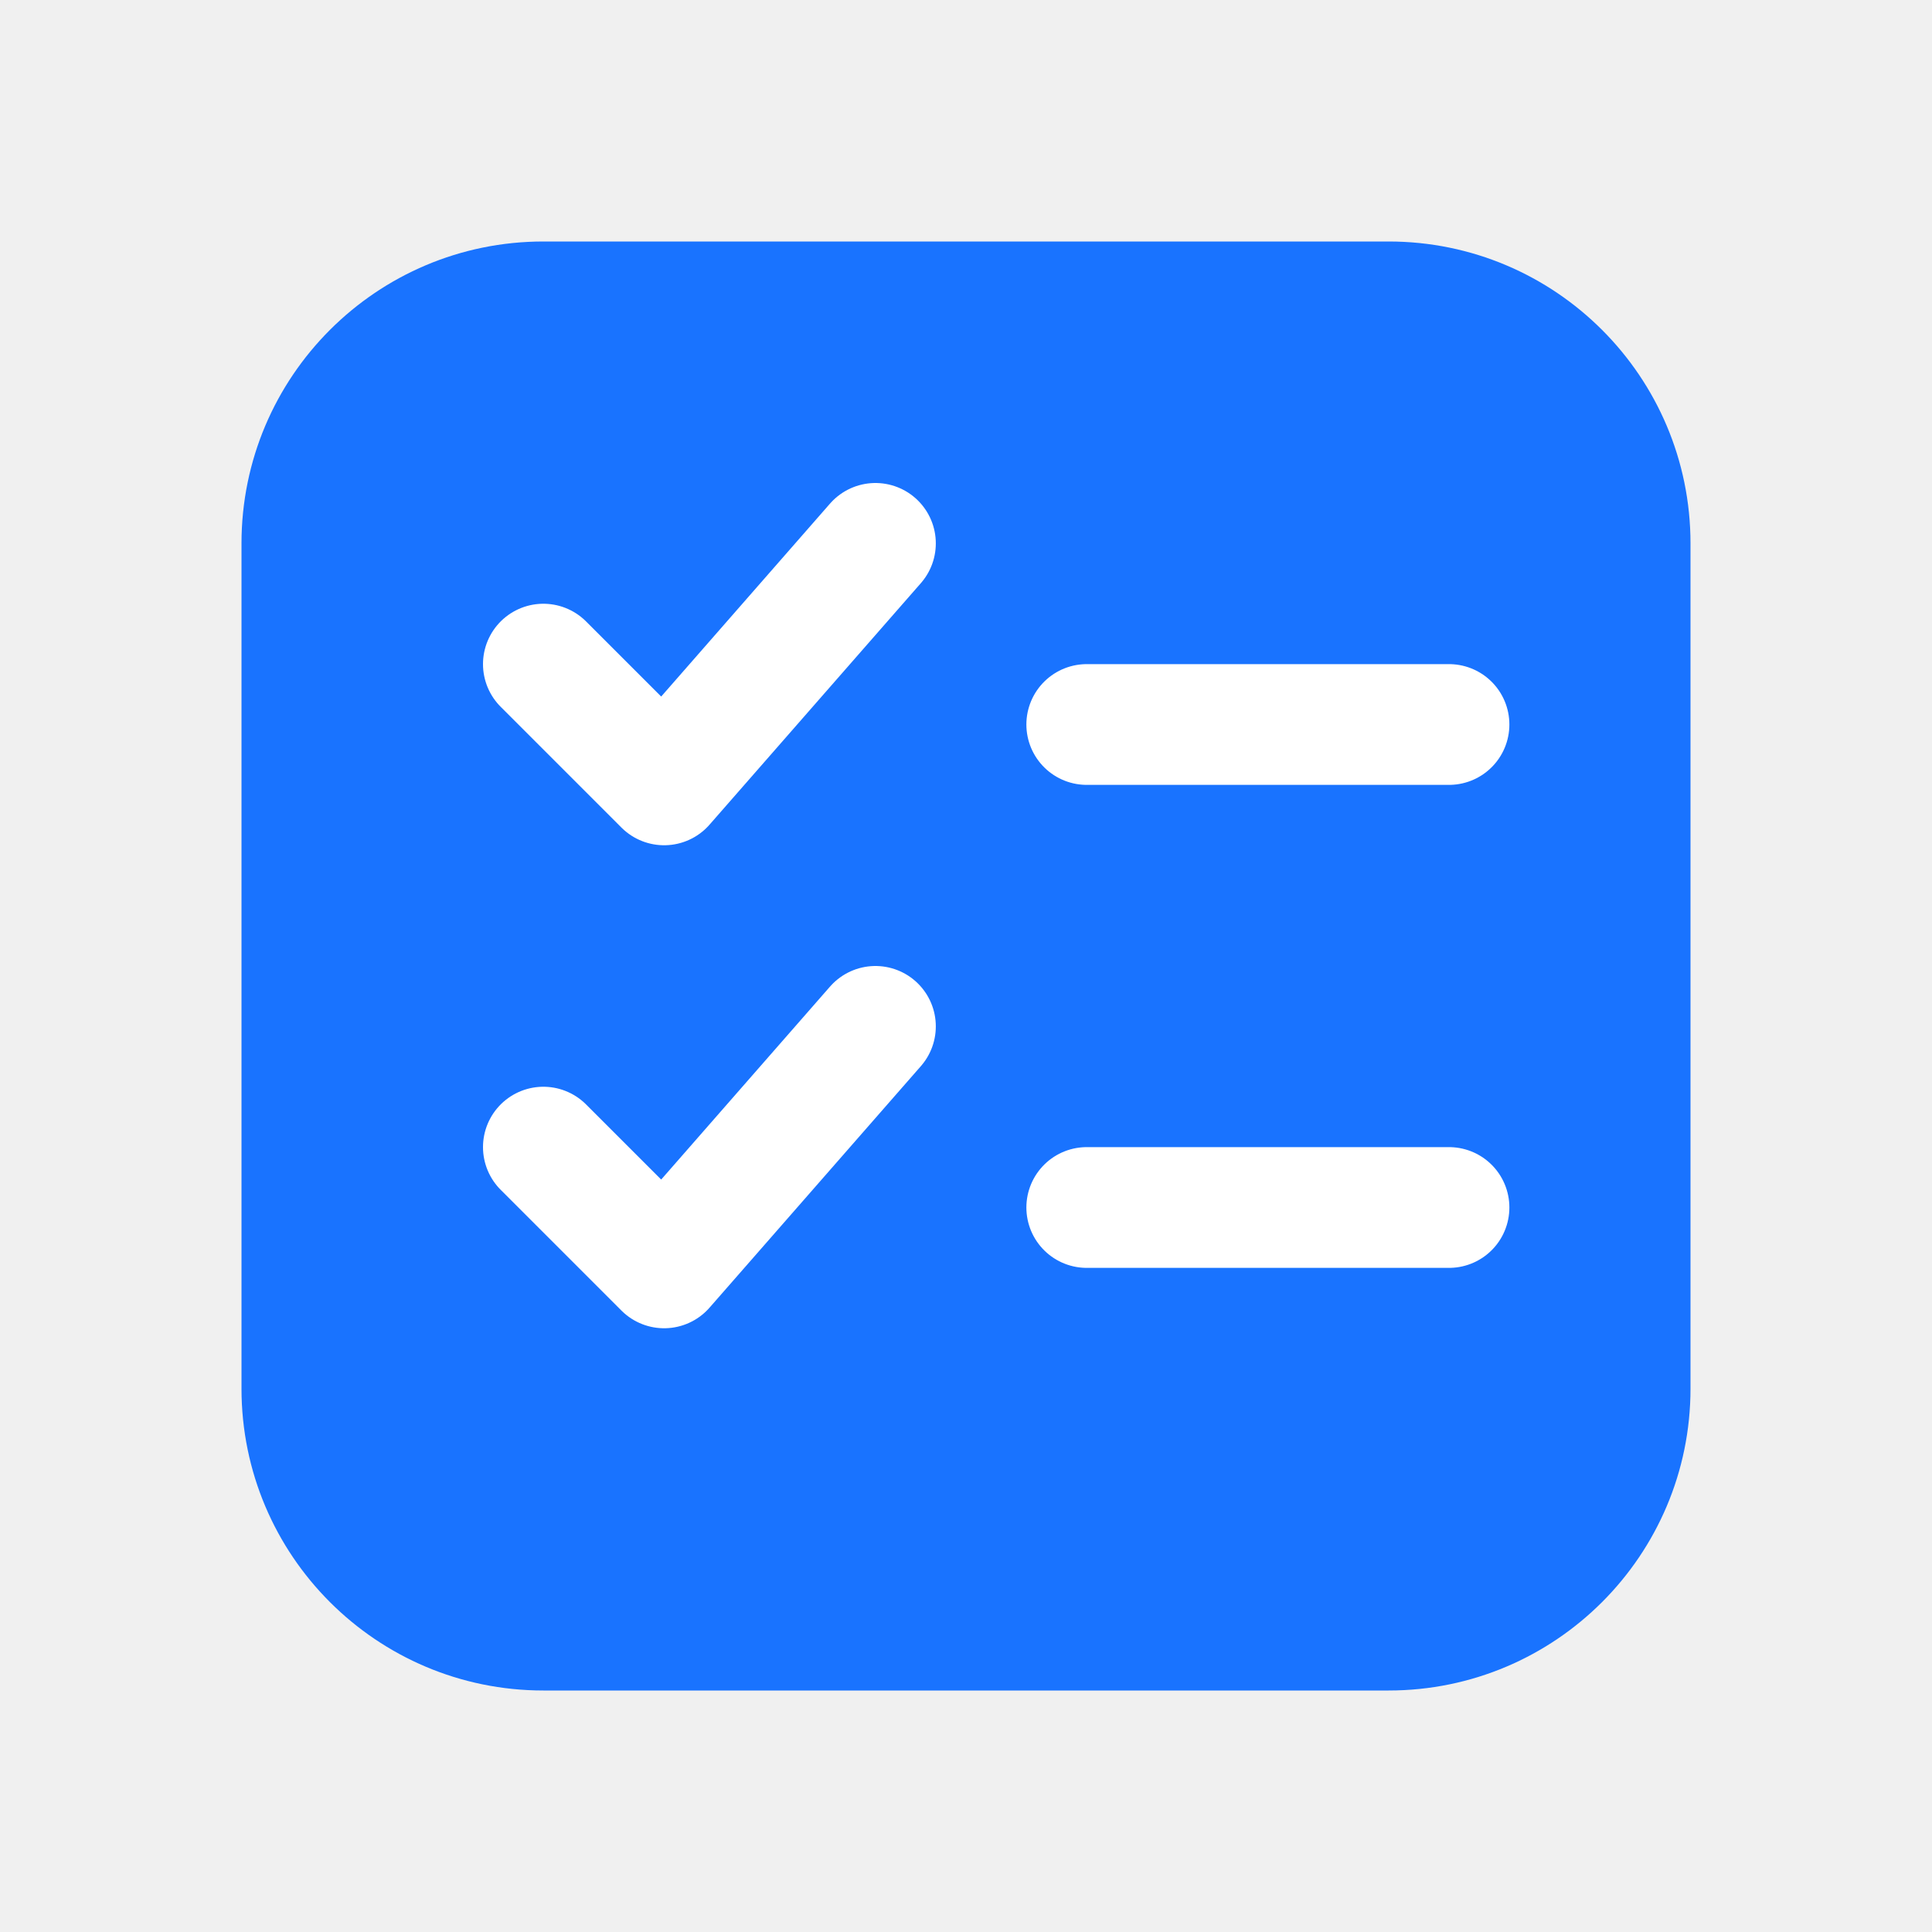
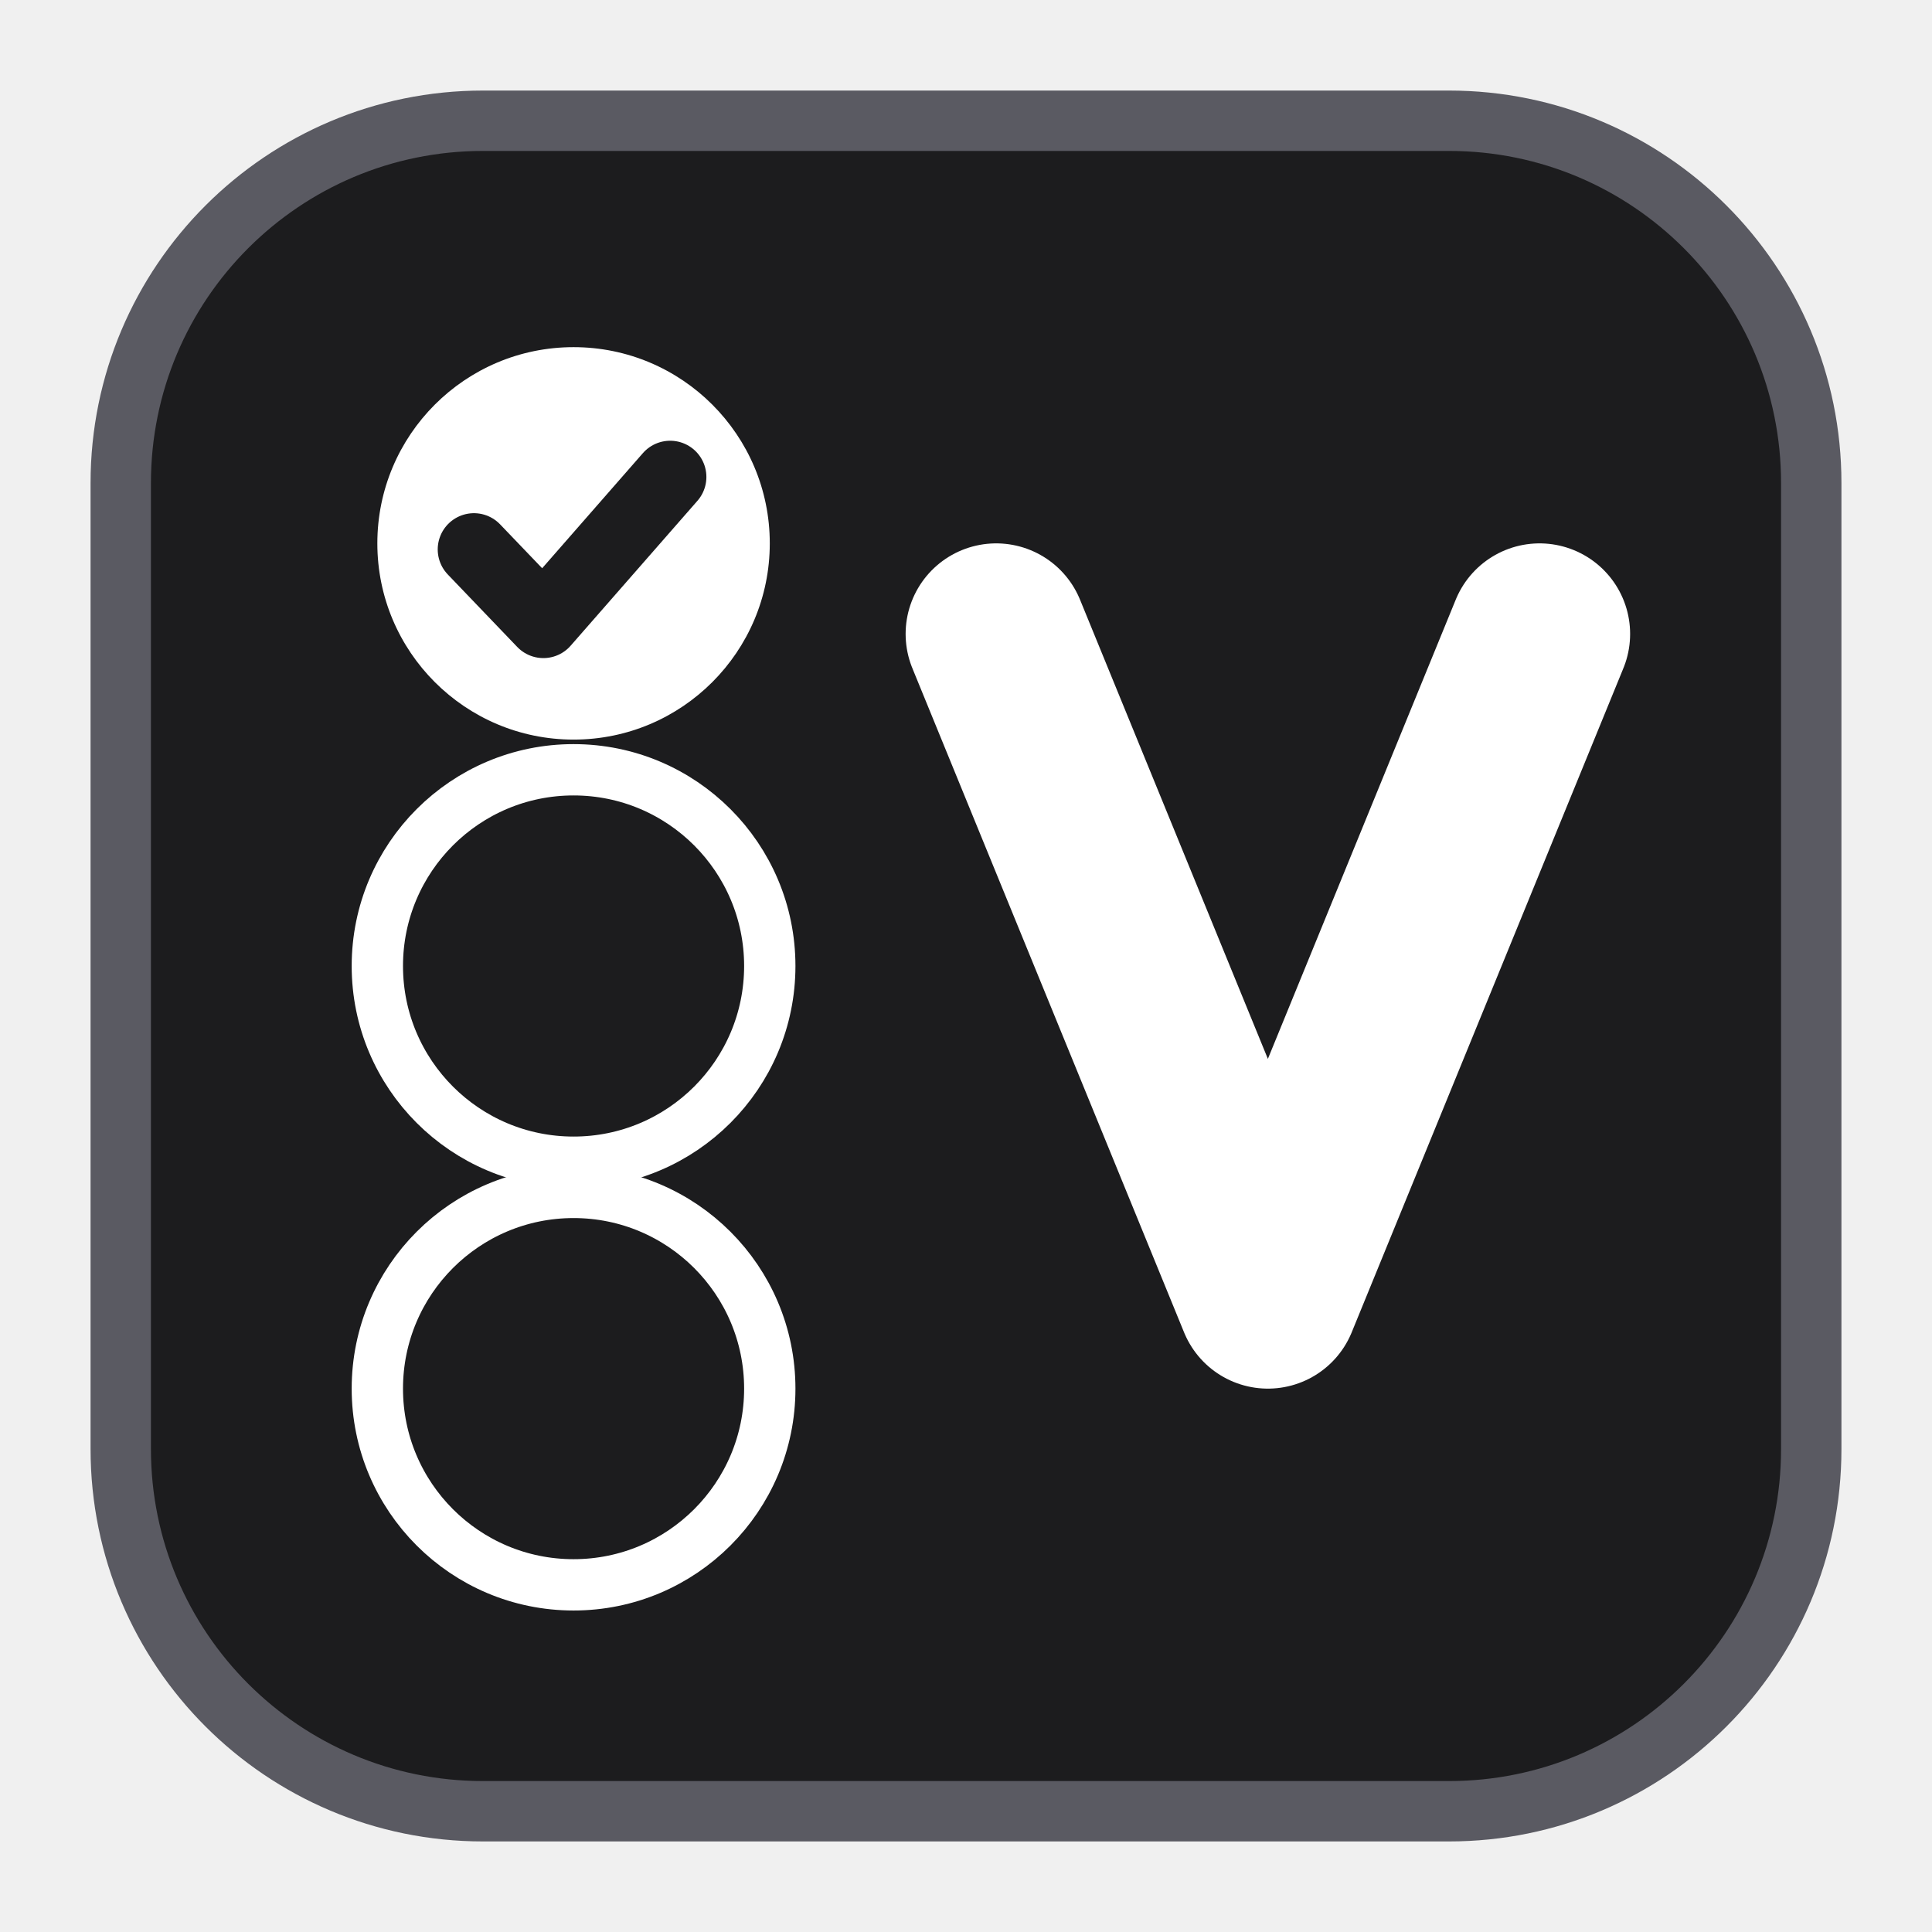
<svg xmlns="http://www.w3.org/2000/svg" viewBox="0 0 64 64">
-   <rect x="8" y="8" width="48" height="48" rx="10" fill="#1973FF" />
-   <path d="M18 22l4 4 7-8M18 38l4 4 7-8" fill="none" stroke="#FFFFFF" stroke-width="4" stroke-linecap="round" stroke-linejoin="round" />
-   <path d="M36 24h12M36 40h12" stroke="#FFFFFF" stroke-width="4" stroke-linecap="round" />
+   <rect x="4" y="4" width="56" height="56" rx="12" fill="#1C1C1E" stroke="#5A5A62" stroke-width="2" />
+   <circle cx="19" cy="18" r="6.5" fill="#FFFFFF" />
+   <path d="M15.7 18.2l2.3 2.4 4.2-4.8" fill="none" stroke="#1C1C1E" stroke-width="2.4" stroke-linecap="round" stroke-linejoin="round" />
+   <circle cx="19" cy="32" r="6.5" fill="none" stroke="#FFFFFF" stroke-width="1.7" />
+   <circle cx="19" cy="46" r="6.5" fill="none" stroke="#FFFFFF" stroke-width="1.7" />
+   <path d="M33 21l9 22 9-22" fill="none" stroke="#FFFFFF" stroke-width="6" stroke-linecap="round" stroke-linejoin="round" />
</svg>
